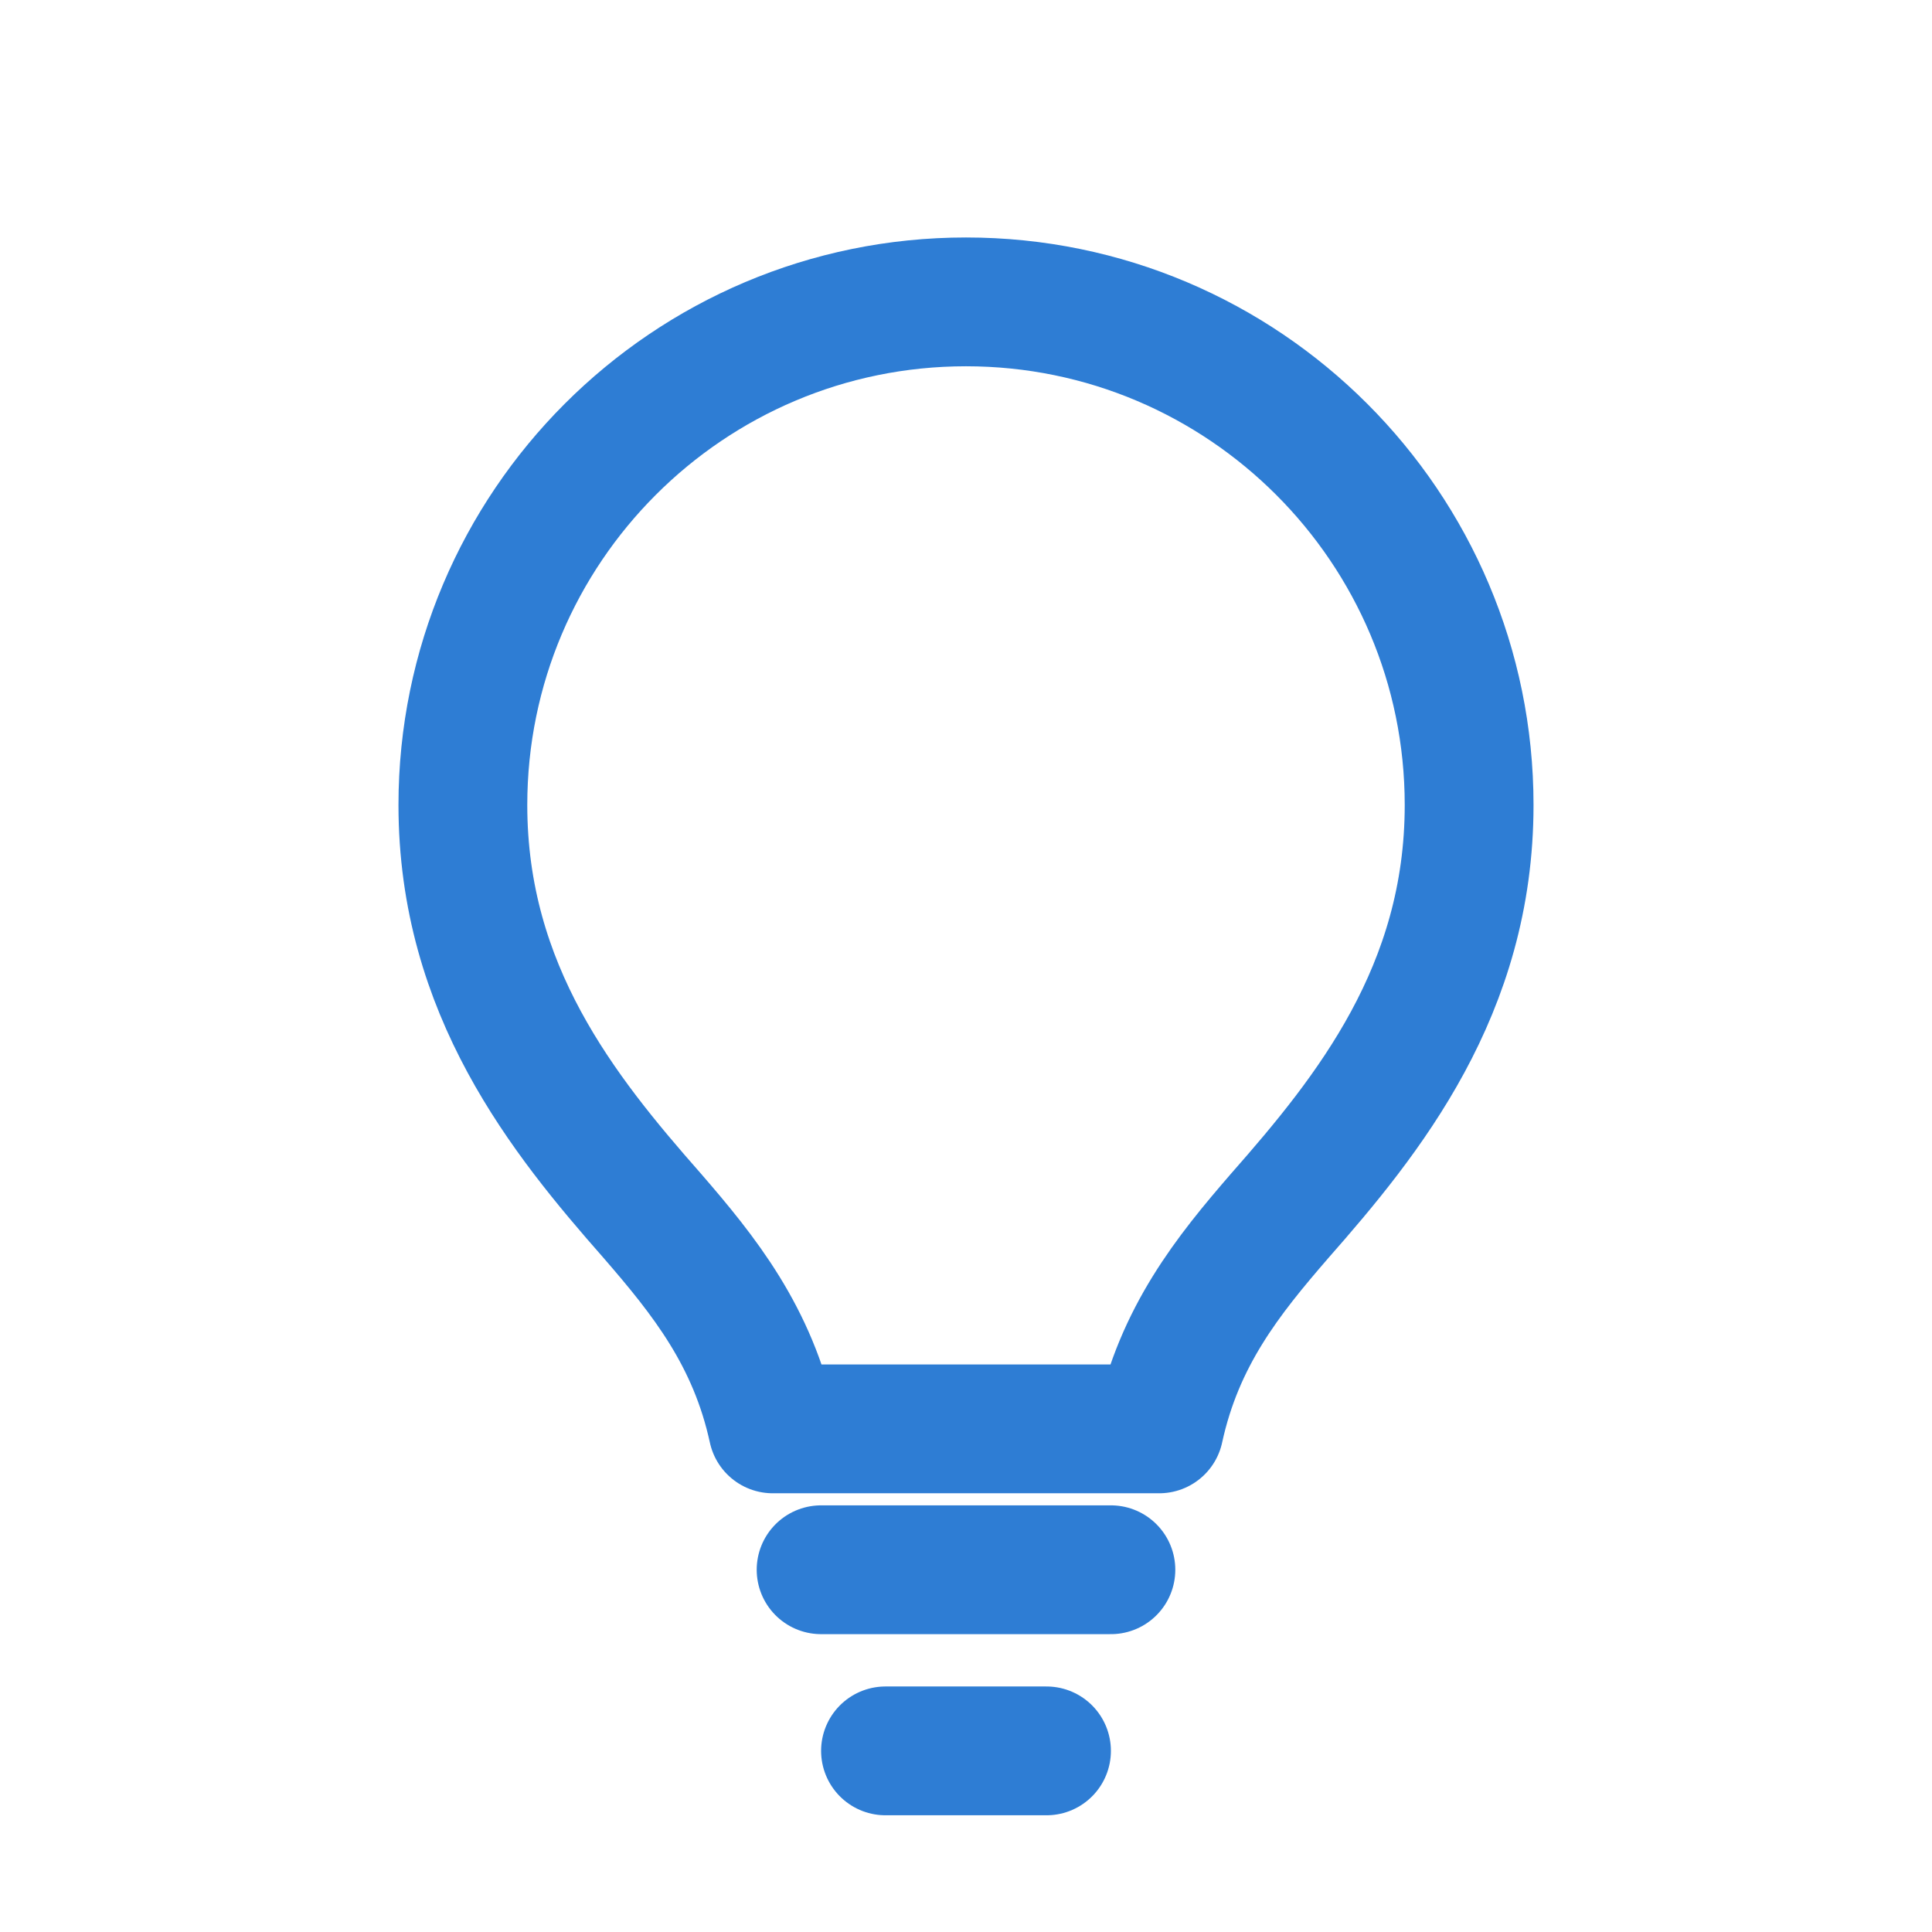
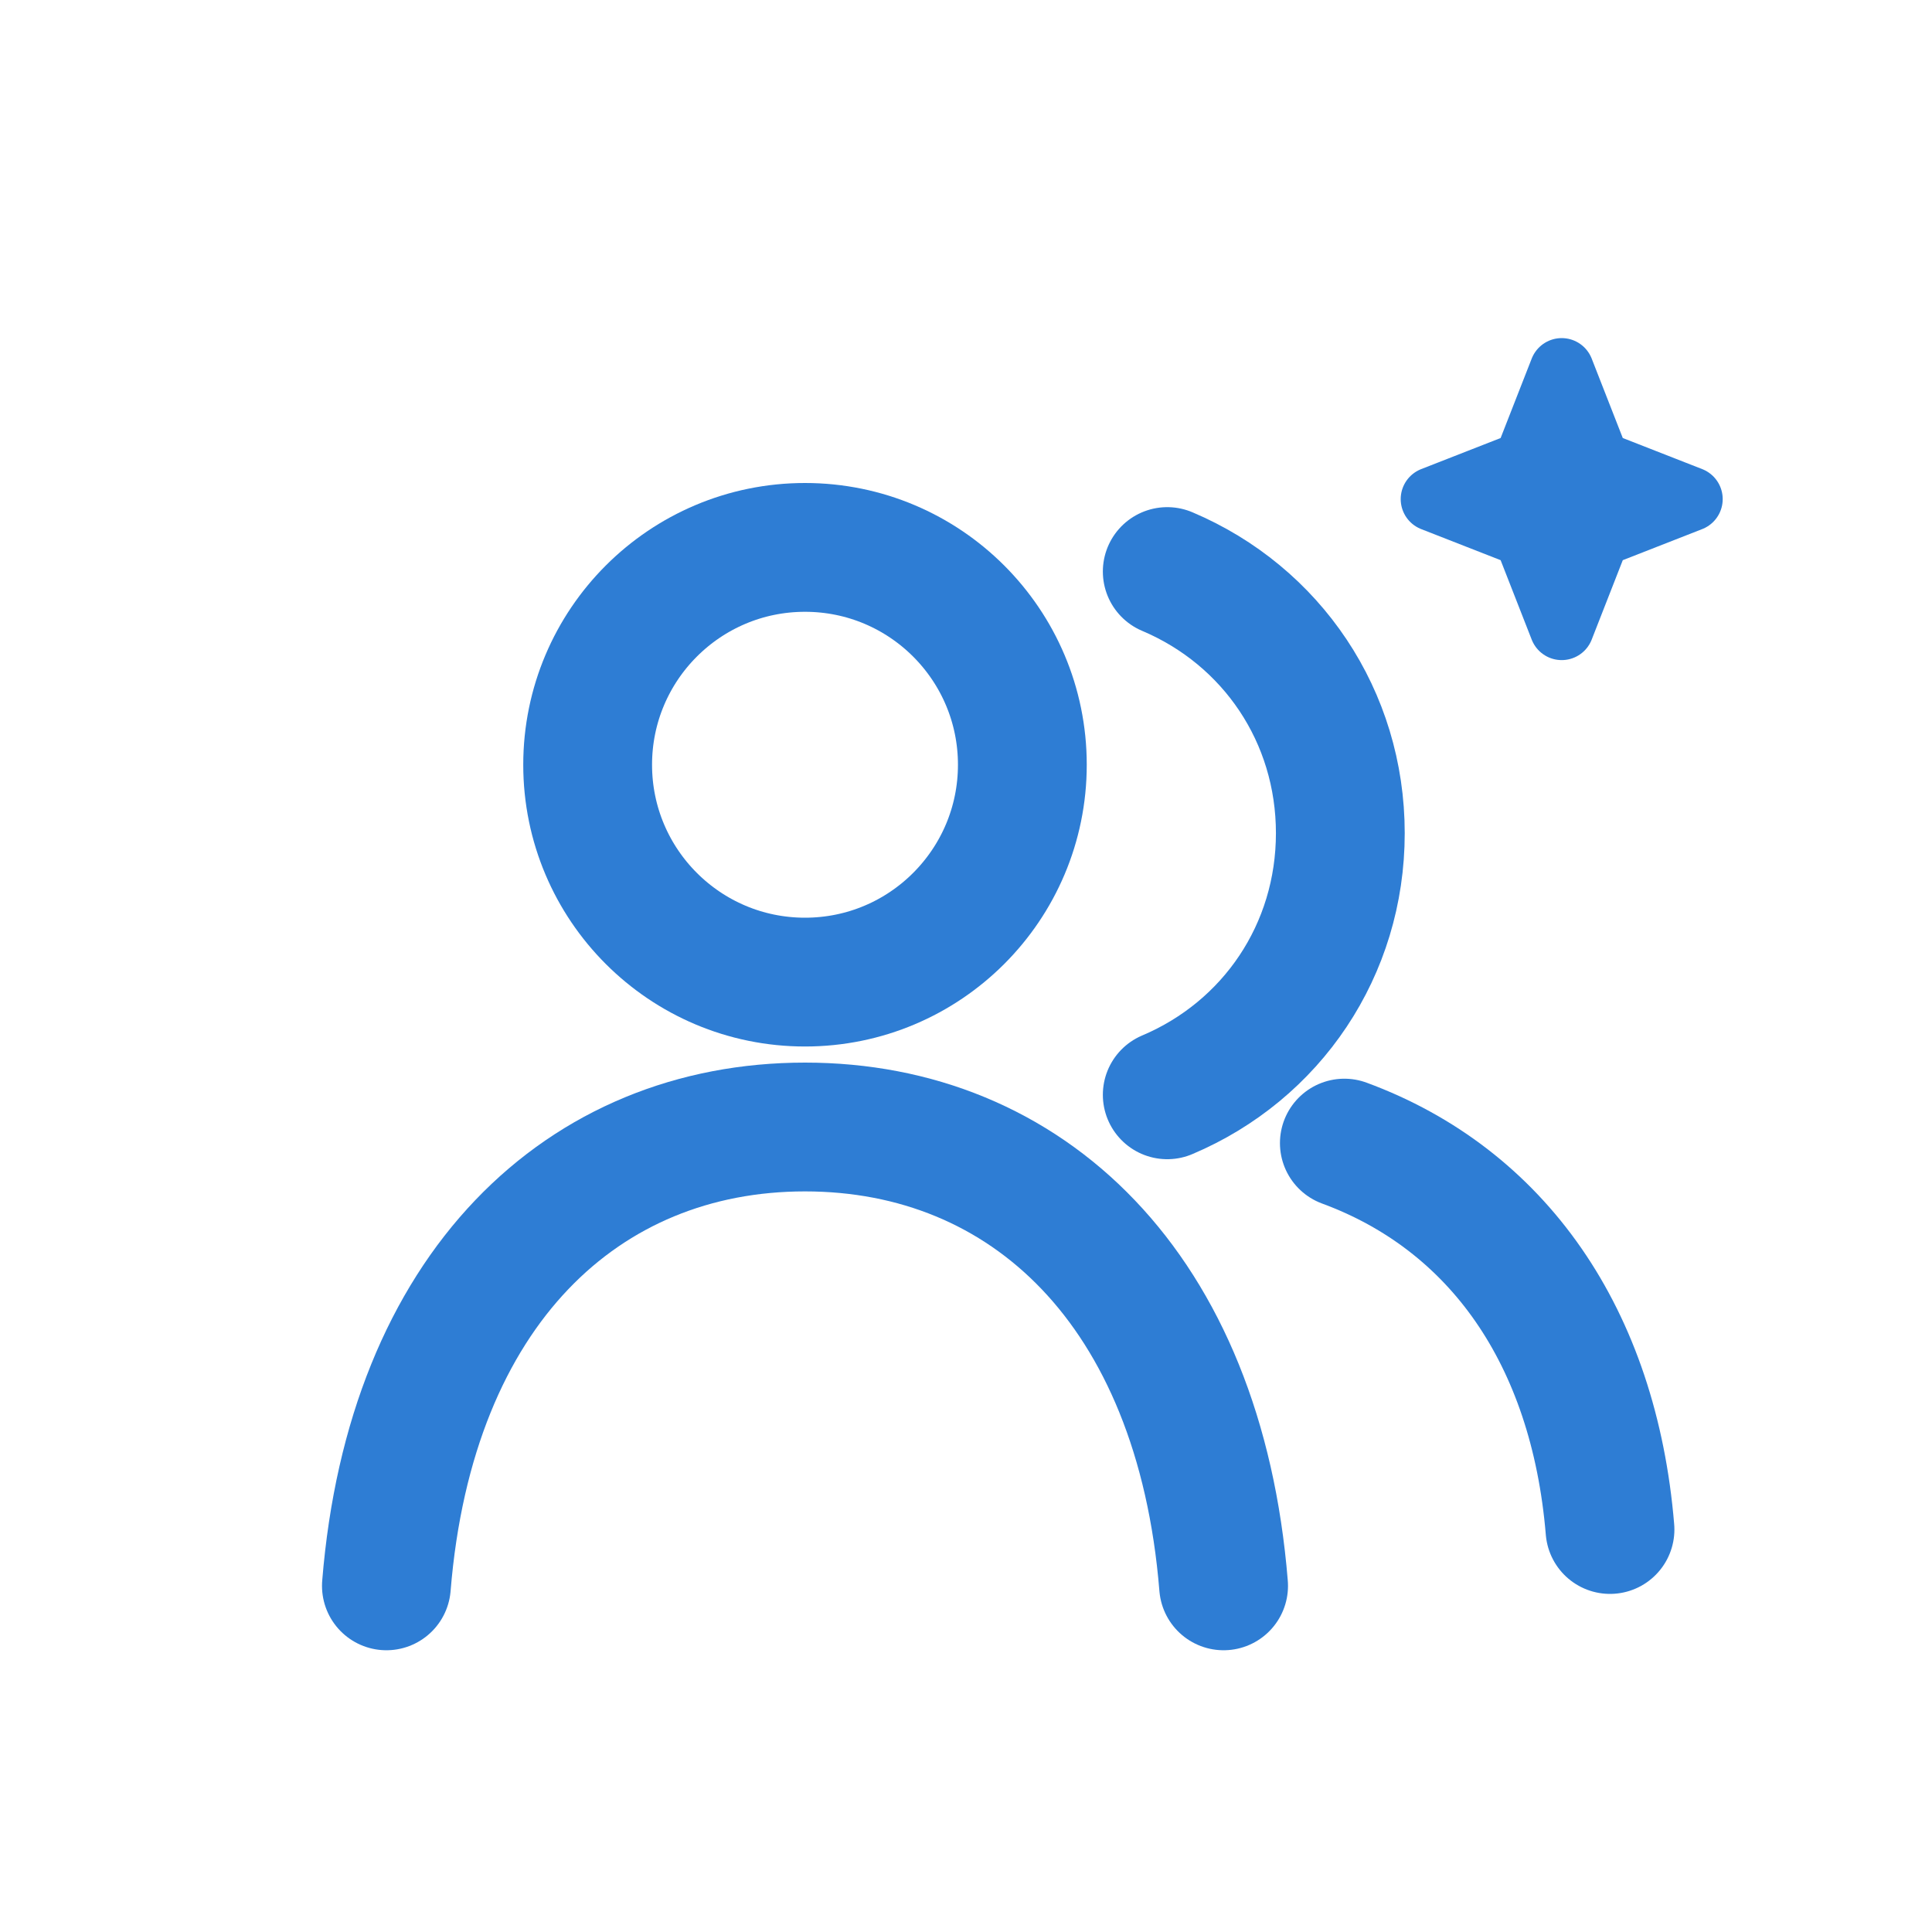
<svg xmlns="http://www.w3.org/2000/svg" viewBox="0 0 48 48" fill="none">
-   <path d="M24 7.5c-6.9 0-12.5 5.6-12.5 12.5 0 4.6 2.5 7.7 4.7 10.2 1.3 1.5 2.5 3 3 5.3h9.6c.5-2.3 1.7-3.8 3-5.3 2.2-2.5 4.7-5.6 4.7-10.2C36.5 13.1 30.9 7.5 24 7.5Z" stroke="#2E7DD4" stroke-width="3.2" stroke-linejoin="round" />
-   <path d="M20.4 39h7.2M22 43.5h4" stroke="#2E7DD4" stroke-width="3.2" stroke-linecap="round" />
+   <circle cx="20" cy="19" r="5.4" stroke="#2E7DD4" stroke-width="3.2" />
+   <path d="M9.6 39.4c.6-7.4 4.9-11.4 10.4-11.4s9.8 4 10.4 11.4" stroke="#2E7DD4" stroke-width="3.2" stroke-linecap="round" />
+   <path d="M29 14.2c2.6 1.1 4.3 3.6 4.3 6.5 0 2.9-1.7 5.4-4.3 6.5" stroke="#2E7DD4" stroke-width="3.2" stroke-linecap="round" />
+   <path d="M33.4 28.4c3.8 1.4 6.2 4.8 6.6 9.6" stroke="#2E7DD4" stroke-width="3.2" stroke-linecap="round" />
+   <path d="M38.8 9.2l.9 2.3 2.3.9-2.3.9-.9 2.3-.9-2.3-2.3-.9 2.3-.9z" fill="#2E7DD4" stroke="#2E7DD4" stroke-width="1.6" stroke-linejoin="round" />
</svg>
